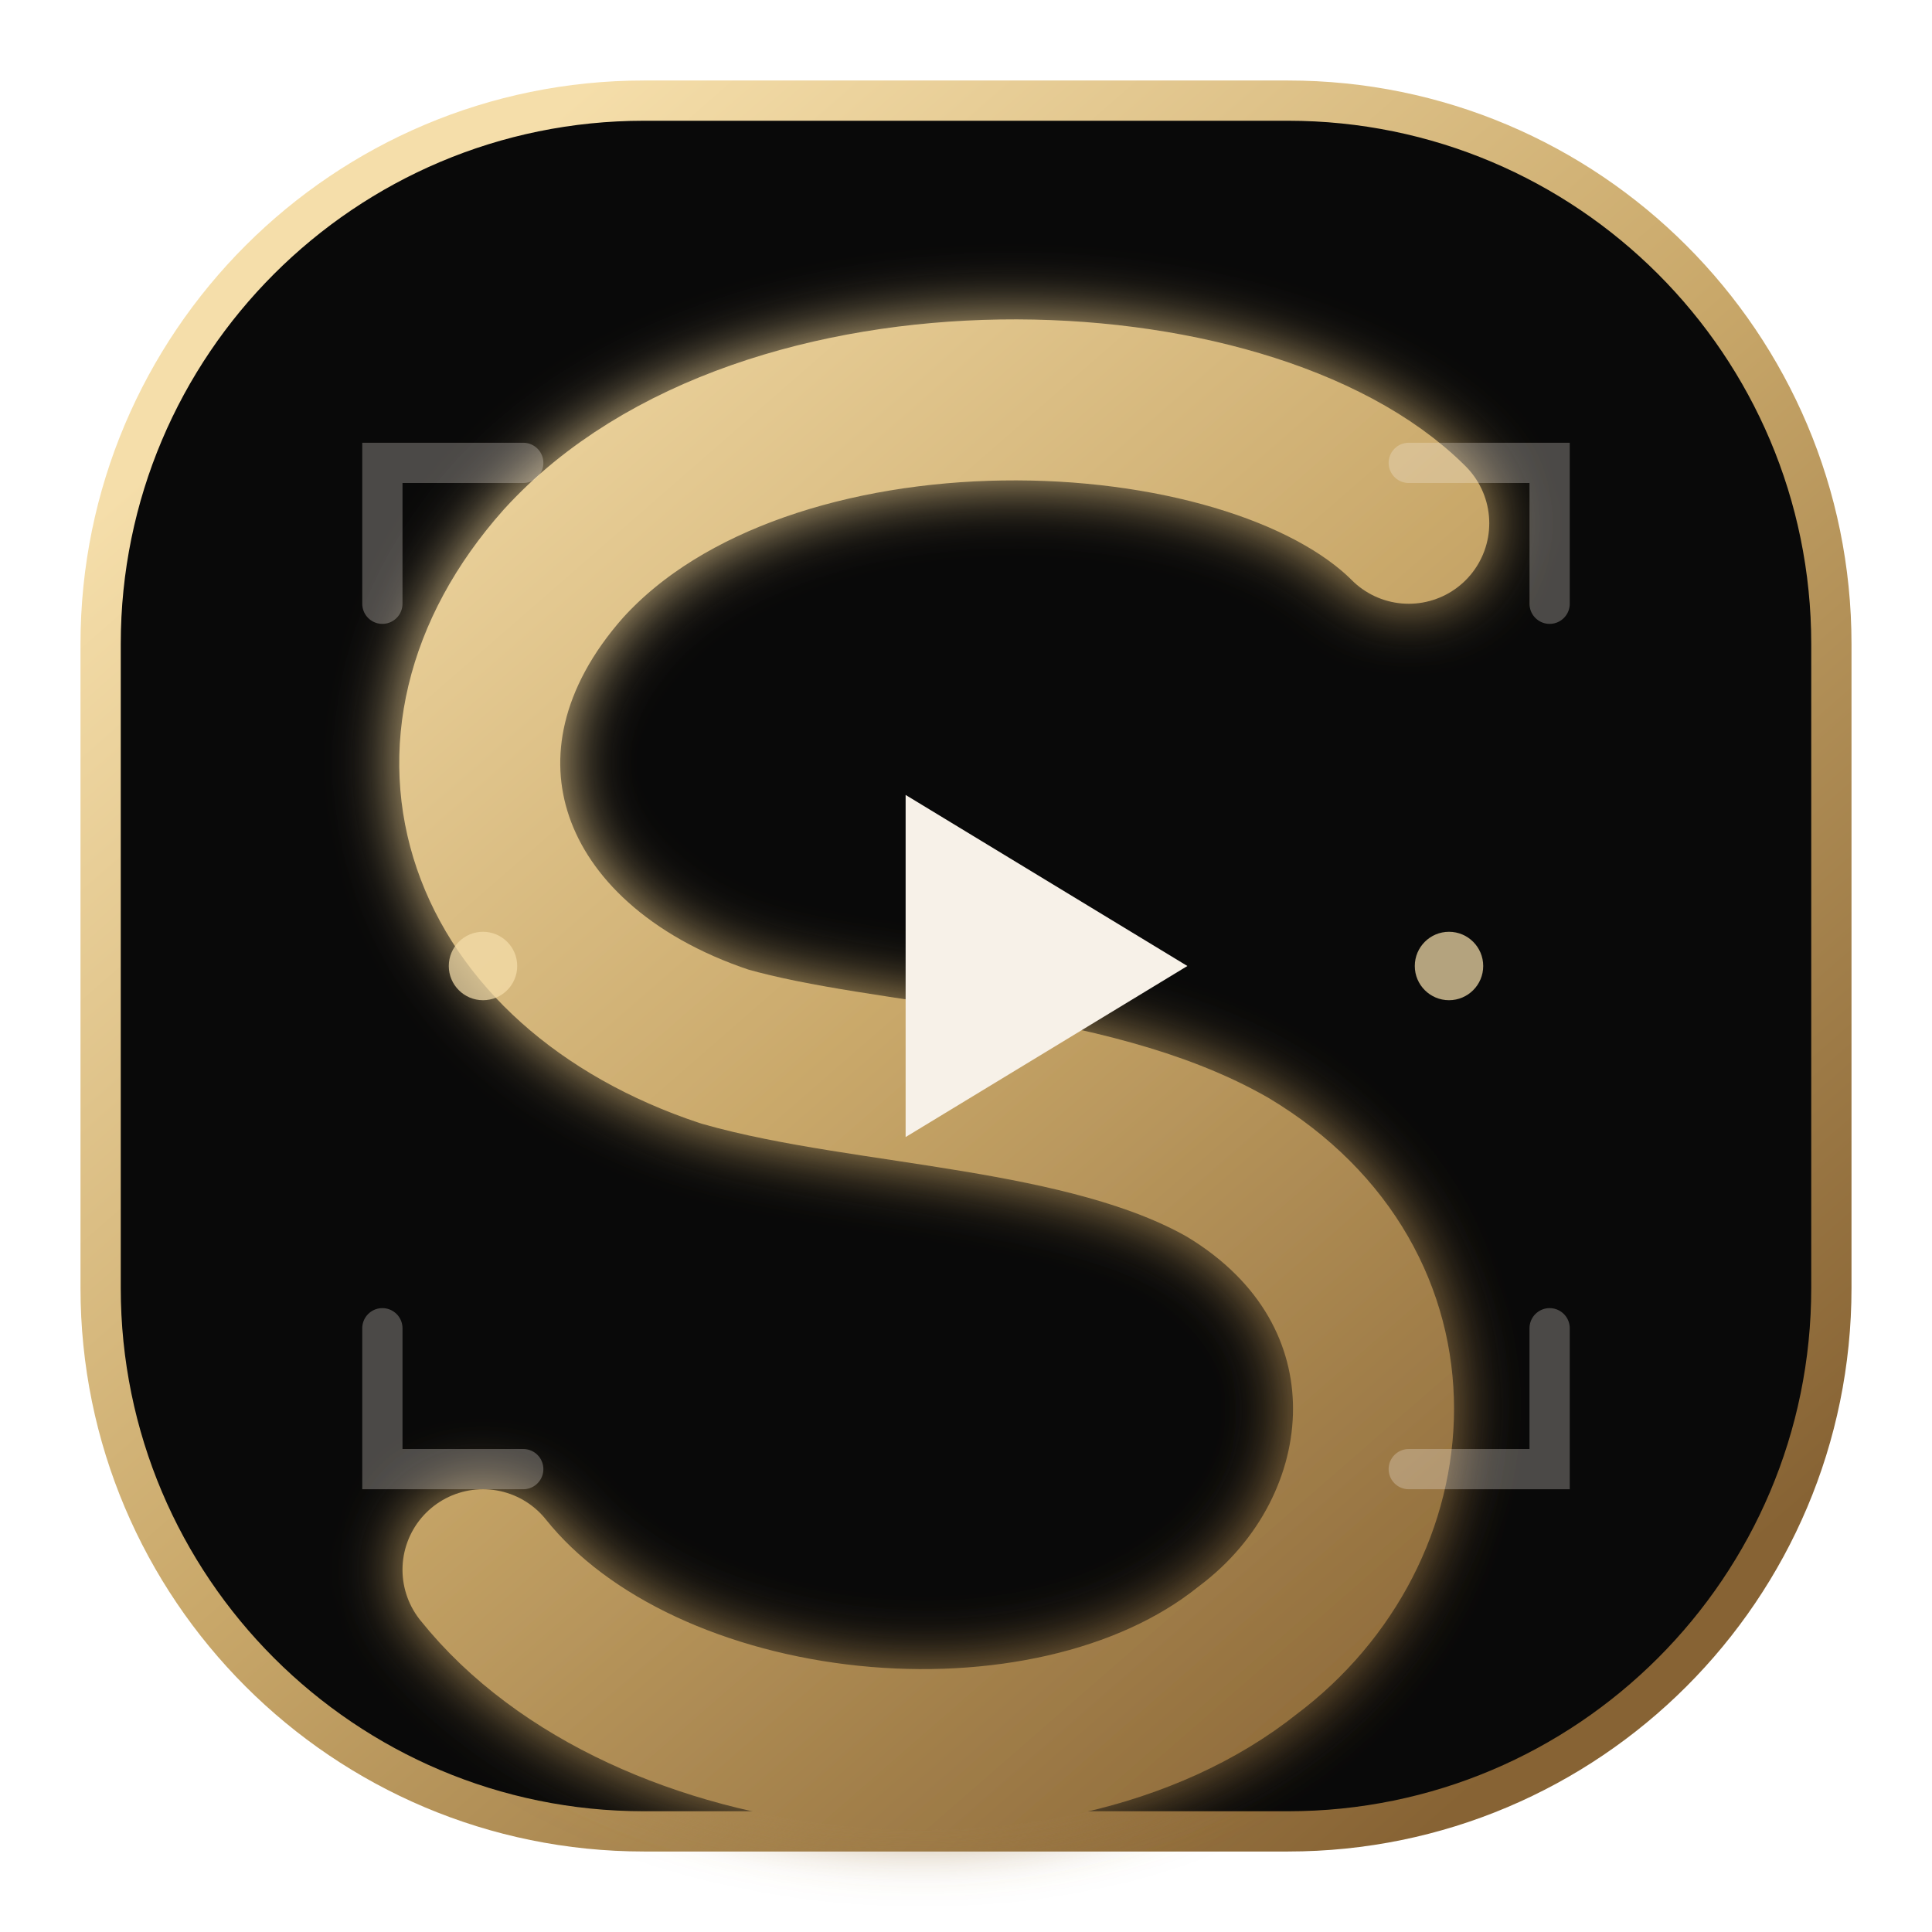
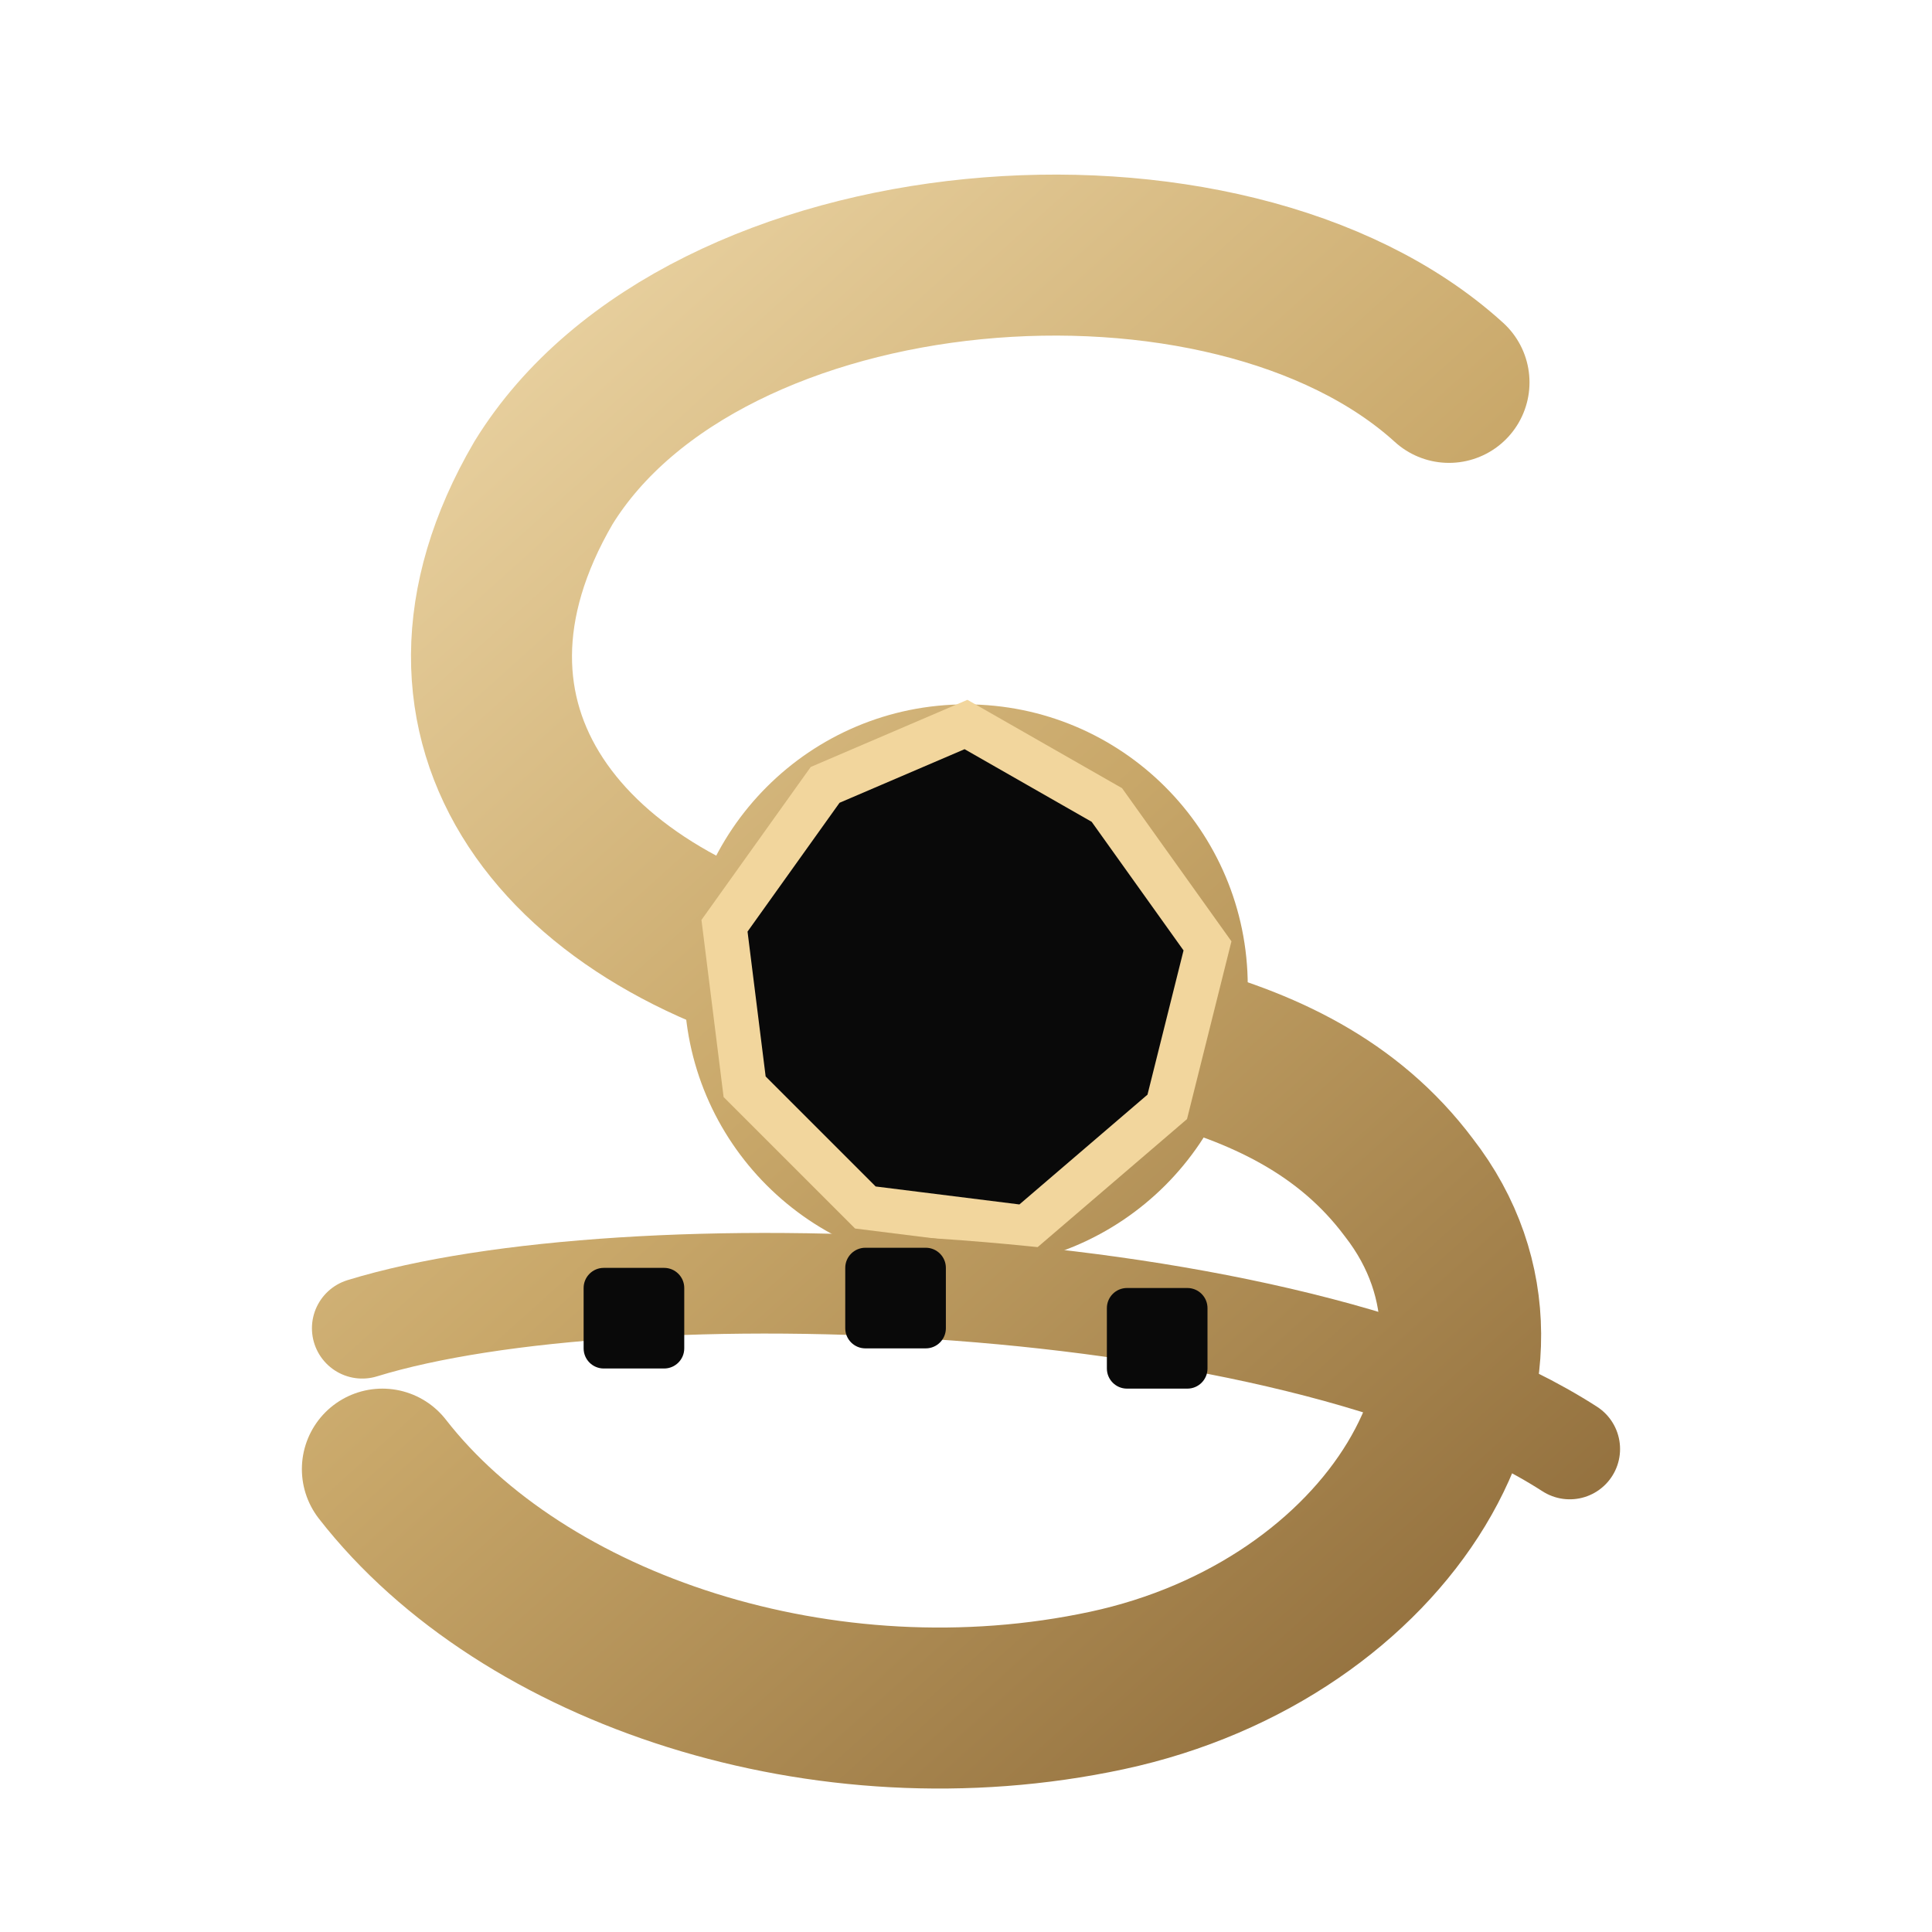
- <svg xmlns="http://www.w3.org/2000/svg" viewBox="0 0 96 96" role="img" aria-labelledby="title desc">
+ <svg xmlns="http://www.w3.org/2000/svg" viewBox="0 0 96 96" role="img" aria-labelledby="t d">
  <defs>
-     <linearGradient id="gold" x1="18" y1="14" x2="79" y2="84" gradientUnits="userSpaceOnUse">
-       <stop offset="0" stop-color="#F5DEAA" />
+     <linearGradient id="g" x1="12" y1="8" x2="84" y2="88" gradientUnits="userSpaceOnUse">
+       <stop stop-color="#F5E1B5" />
      <stop offset=".48" stop-color="#C9A86A" />
-       <stop offset="1" stop-color="#876334" />
+       <stop offset="1" stop-color="#846132" />
    </linearGradient>
-     <filter id="glow" x="-30%" y="-30%" width="160%" height="160%">
-       <feGaussianBlur stdDeviation="1.6" result="b" />
-       <feMerge>
-         <feMergeNode in="b" />
-         <feMergeNode in="SourceGraphic" />
-       </feMerge>
-     </filter>
  </defs>
-   <rect x="5" y="5" width="86" height="86" rx="27" fill="#090909" stroke="url(#gold)" stroke-width="2" />
-   <path d="M70 26C62 18 38 17 28 28c-8 9-4 20 8 24 7 2 18 2 25 6 10 6 9 18 1 24-10 8-30 6-38-4" fill="none" stroke="url(#gold)" stroke-width="8" stroke-linecap="round" stroke-linejoin="round" filter="url(#glow)" />
-   <path d="M45 39.5 59 48 45 56.5Z" fill="#F7F1E8" />
-   <path d="M19 30v-7h7M70 23h7v7M77 66v7h-7M26 73h-7v-7" fill="none" stroke="#F7F1E8" stroke-opacity=".28" stroke-width="2" stroke-linecap="round" />
-   <circle cx="24" cy="48" r="1.7" fill="#F5DEAA" opacity=".72" />
-   <circle cx="72" cy="48" r="1.7" fill="#F5DEAA" opacity=".72" />
+   <path d="M72 19C61 9 35 11 27 24c-7 12 1 22 15 25 11 2 22 2 28 10 7 9-1 22-15 25-14 3-29-2-36-11" fill="none" stroke="url(#g)" stroke-width="8" stroke-linecap="round" />
+   <circle cx="48" cy="49" r="13" fill="#090909" stroke="url(#g)" stroke-width="2" />
+   <path d="M48 36l7 4 5 7-2 8-7 6-8-1-6-6-1-8 5-7z" fill="none" stroke="#F2D69D" stroke-width="2.2" />
+   <path d="M18 66C31 62 64 63 78 72" fill="none" stroke="url(#g)" stroke-width="5" stroke-linecap="round" />
+   <g fill="#090909">
+     <rect x="29" y="63" width="5" height="5" rx="1" />
+     <rect x="42" y="62" width="5" height="5" rx="1" />
+     <rect x="55" y="64" width="5" height="5" rx="1" />
+   </g>
</svg>
